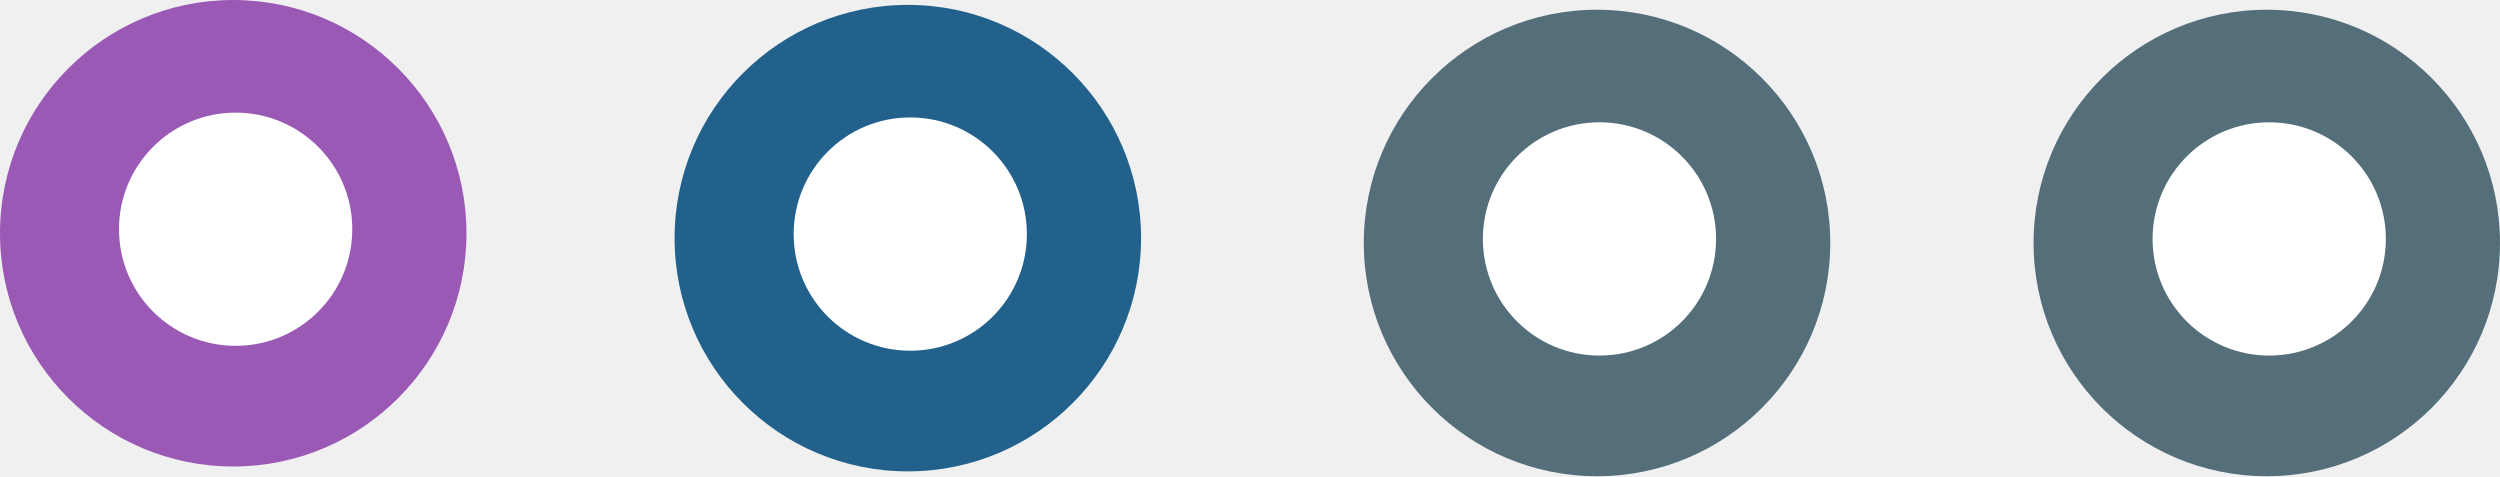
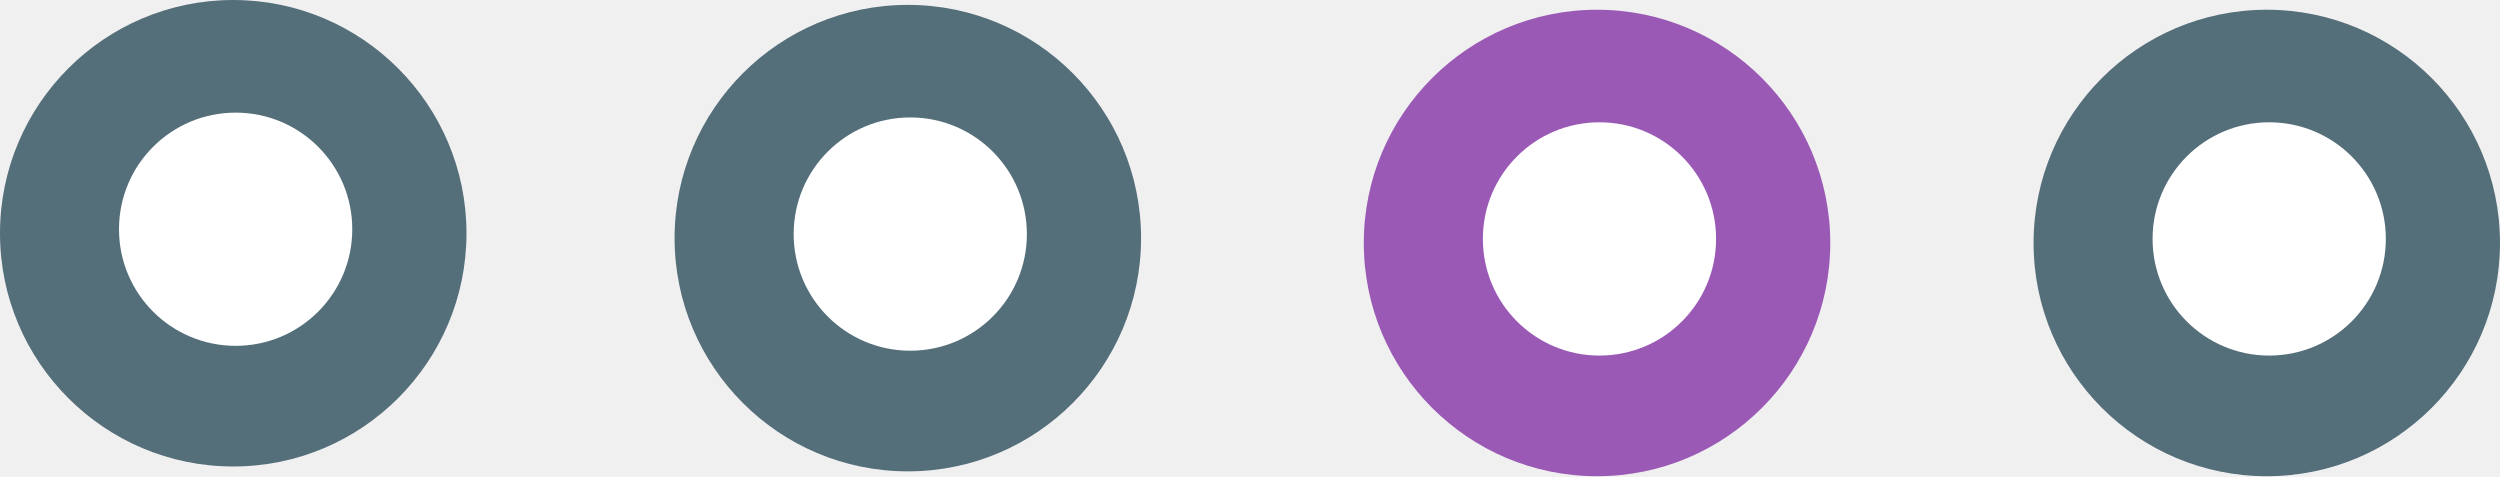
<svg xmlns="http://www.w3.org/2000/svg" xmlns:xlink="http://www.w3.org/1999/xlink" width="154.348pt" height="29.402pt" viewBox="0 0 154.348 29.402" version="1.2" id="svg4516">
  <defs id="defs4493">
    <g id="g4491">
      <symbol overflow="visible" id="glyph0-0" style="overflow:visible">
        <path style="stroke:none" d="M 5.25,-6.953 V 0 H 0.234 V -6.953 Z M 4.781,-0.438 V -6.516 H 0.688 V -0.438 Z M 4.125,-4.594 c 0,0.211 -0.031,0.398 -0.094,0.562 -0.062,0.168 -0.152,0.309 -0.266,0.422 -0.117,0.117 -0.25,0.203 -0.406,0.266 -0.156,0.062 -0.324,0.102 -0.5,0.109 l -0.031,0.812 c 0,0.043 -0.027,0.07 -0.078,0.078 -0.055,0.012 -0.125,0.016 -0.219,0.016 -0.055,0 -0.102,0 -0.141,0 -0.031,0 -0.062,-0.004 -0.094,-0.016 C 2.273,-2.352 2.258,-2.363 2.25,-2.375 2.238,-2.383 2.234,-2.398 2.234,-2.422 L 2.219,-3.406 C 2.207,-3.508 2.227,-3.582 2.281,-3.625 2.332,-3.676 2.398,-3.703 2.484,-3.703 h 0.094 c 0.156,0 0.285,-0.02 0.391,-0.062 C 3.082,-3.805 3.172,-3.863 3.234,-3.938 3.305,-4.02 3.352,-4.113 3.375,-4.219 c 0.031,-0.102 0.047,-0.211 0.047,-0.328 0,-0.258 -0.074,-0.469 -0.219,-0.625 C 3.055,-5.328 2.82,-5.406 2.5,-5.406 c -0.137,0 -0.262,0.016 -0.375,0.047 -0.105,0.023 -0.199,0.055 -0.281,0.094 -0.086,0.031 -0.152,0.062 -0.203,0.094 -0.055,0.023 -0.09,0.031 -0.109,0.031 -0.012,0 -0.023,0 -0.031,0 C 1.488,-5.148 1.473,-5.164 1.453,-5.188 1.441,-5.207 1.43,-5.234 1.422,-5.266 c 0,-0.031 0,-0.078 0,-0.141 0,-0.062 0.004,-0.109 0.016,-0.141 C 1.445,-5.586 1.469,-5.625 1.5,-5.656 c 0.02,-0.02 0.066,-0.047 0.141,-0.078 0.07,-0.039 0.156,-0.07 0.25,-0.094 0.102,-0.031 0.211,-0.055 0.328,-0.078 0.125,-0.031 0.242,-0.047 0.359,-0.047 0.27,0 0.5,0.039 0.688,0.109 0.195,0.074 0.359,0.172 0.484,0.297 0.125,0.125 0.219,0.273 0.281,0.438 0.062,0.156 0.094,0.328 0.094,0.516 z m -1.172,3.125 c 0,0.074 -0.012,0.137 -0.031,0.188 -0.012,0.055 -0.031,0.094 -0.062,0.125 -0.031,0.031 -0.074,0.059 -0.125,0.078 -0.043,0.012 -0.105,0.016 -0.188,0.016 -0.074,0 -0.137,-0.004 -0.188,-0.016 C 2.305,-1.098 2.266,-1.125 2.234,-1.156 2.203,-1.188 2.176,-1.227 2.156,-1.281 2.145,-1.332 2.141,-1.395 2.141,-1.469 c 0,-0.07 0.004,-0.133 0.016,-0.188 0.02,-0.051 0.047,-0.094 0.078,-0.125 0.031,-0.031 0.07,-0.051 0.125,-0.062 0.051,-0.02 0.113,-0.031 0.188,-0.031 0.082,0 0.145,0.012 0.188,0.031 0.051,0.012 0.094,0.031 0.125,0.062 0.031,0.031 0.051,0.074 0.062,0.125 0.02,0.055 0.031,0.117 0.031,0.188 z M 0,2.125 Z m 0,0" id="path4485" />
      </symbol>
      <symbol overflow="visible" id="glyph0-1" style="overflow:visible">
        <path style="stroke:none" d="" id="path4488" />
      </symbol>
    </g>
  </defs>
  <g id="surface17039" transform="translate(-268.3008,-208.6484)">
    <g style="fill:#000000;fill-opacity:1" id="g4497">
      <use xlink:href="#glyph0-1" x="72.024" y="82.46" id="use4495" width="100%" height="100%" />
    </g>
-     <path style="fill:#546e7a;fill-opacity:1;fill-rule:evenodd;stroke:none" d="m 352.5,223.648 c 0,-7.949 6.449,-14.398 14.398,-14.398 7.953,0 14.402,6.449 14.402,14.398 0,7.953 -6.449,14.402 -14.402,14.402 -7.949,0 -14.398,-6.449 -14.398,-14.402 z m 0,0" id="path4499" />
+     <path style="fill:#9b59b6;fill-opacity:1;fill-rule:evenodd;stroke:none" d="m 352.5,223.648 c 0,-7.949 6.449,-14.398 14.398,-14.398 7.953,0 14.402,6.449 14.402,14.398 0,7.953 -6.449,14.402 -14.402,14.402 -7.949,0 -14.398,-6.449 -14.398,-14.402 z m 0,0" id="path4499" />
    <path style="fill:#ffffff;fill-opacity:1;fill-rule:evenodd;stroke:none" d="m 359.852,223.398 c 0,-3.977 3.219,-7.199 7.199,-7.199 3.98,0 7.199,3.223 7.199,7.199 0,3.98 -3.219,7.203 -7.199,7.203 -3.98,0 -7.199,-3.223 -7.199,-7.203 z m 0,0" id="path4501" />
    <path style="fill:#546e7a;fill-opacity:1;fill-rule:evenodd;stroke:none" d="m 393.852,223.648 c 0,-7.949 6.449,-14.398 14.398,-14.398 7.949,0 14.398,6.449 14.398,14.398 0,7.953 -6.449,14.402 -14.398,14.402 -7.949,0 -14.398,-6.449 -14.398,-14.402 z m 0,0" id="path4503" />
    <path style="fill:#ffffff;fill-opacity:1;fill-rule:evenodd;stroke:none" d="m 401.199,223.398 c 0,-3.977 3.223,-7.199 7.199,-7.199 3.98,0 7.203,3.223 7.203,7.199 0,3.98 -3.223,7.203 -7.203,7.203 -3.977,0 -7.199,-3.223 -7.199,-7.203 z m 0,0" id="path4505" />
-     <path style="fill:#21618c;fill-opacity:1;fill-rule:evenodd;stroke:none" d="m 309.949,223.352 c 0,-7.953 6.449,-14.402 14.402,-14.402 7.949,0 14.398,6.449 14.398,14.402 0,7.949 -6.449,14.398 -14.398,14.398 -7.953,0 -14.402,-6.449 -14.402,-14.398 z m 0,0" id="path4507" />
+     <path style="fill:#546e7a;fill-opacity:1;fill-rule:evenodd;stroke:none" d="m 309.949,223.352 c 0,-7.953 6.449,-14.402 14.402,-14.402 7.949,0 14.398,6.449 14.398,14.402 0,7.949 -6.449,14.398 -14.398,14.398 -7.953,0 -14.402,-6.449 -14.402,-14.398 z m 0,0" id="path4507" />
    <path style="fill:#ffffff;fill-opacity:1;fill-rule:evenodd;stroke:none" d="m 317.301,223.102 c 0,-3.98 3.219,-7.203 7.199,-7.203 3.98,0 7.199,3.223 7.199,7.203 0,3.977 -3.219,7.199 -7.199,7.199 -3.98,0 -7.199,-3.223 -7.199,-7.199 z m 0,0" id="path4509" />
-     <path style="fill:#9b59b6;fill-opacity:1;fill-rule:evenodd;stroke:none" d="m 268.301,223.051 c 0,-7.949 6.449,-14.402 14.398,-14.402 7.949,0 14.402,6.453 14.402,14.402 0,7.949 -6.453,14.398 -14.402,14.398 -7.949,0 -14.398,-6.449 -14.398,-14.398 z m 0,0" id="path4511" />
+     <path style="fill:#546e7a;fill-opacity:1;fill-rule:evenodd;stroke:none" d="m 268.301,223.051 c 0,-7.949 6.449,-14.402 14.398,-14.402 7.949,0 14.402,6.453 14.402,14.402 0,7.949 -6.453,14.398 -14.402,14.398 -7.949,0 -14.398,-6.449 -14.398,-14.398 z m 0,0" id="path4511" />
    <path style="fill:#ffffff;fill-opacity:1;fill-rule:evenodd;stroke:none" d="m 275.648,222.801 c 0,-3.98 3.223,-7.199 7.203,-7.199 3.977,0 7.199,3.219 7.199,7.199 0,3.98 -3.223,7.199 -7.199,7.199 -3.98,0 -7.203,-3.219 -7.203,-7.199 z m 0,0" id="path4513" />
  </g>
</svg>
